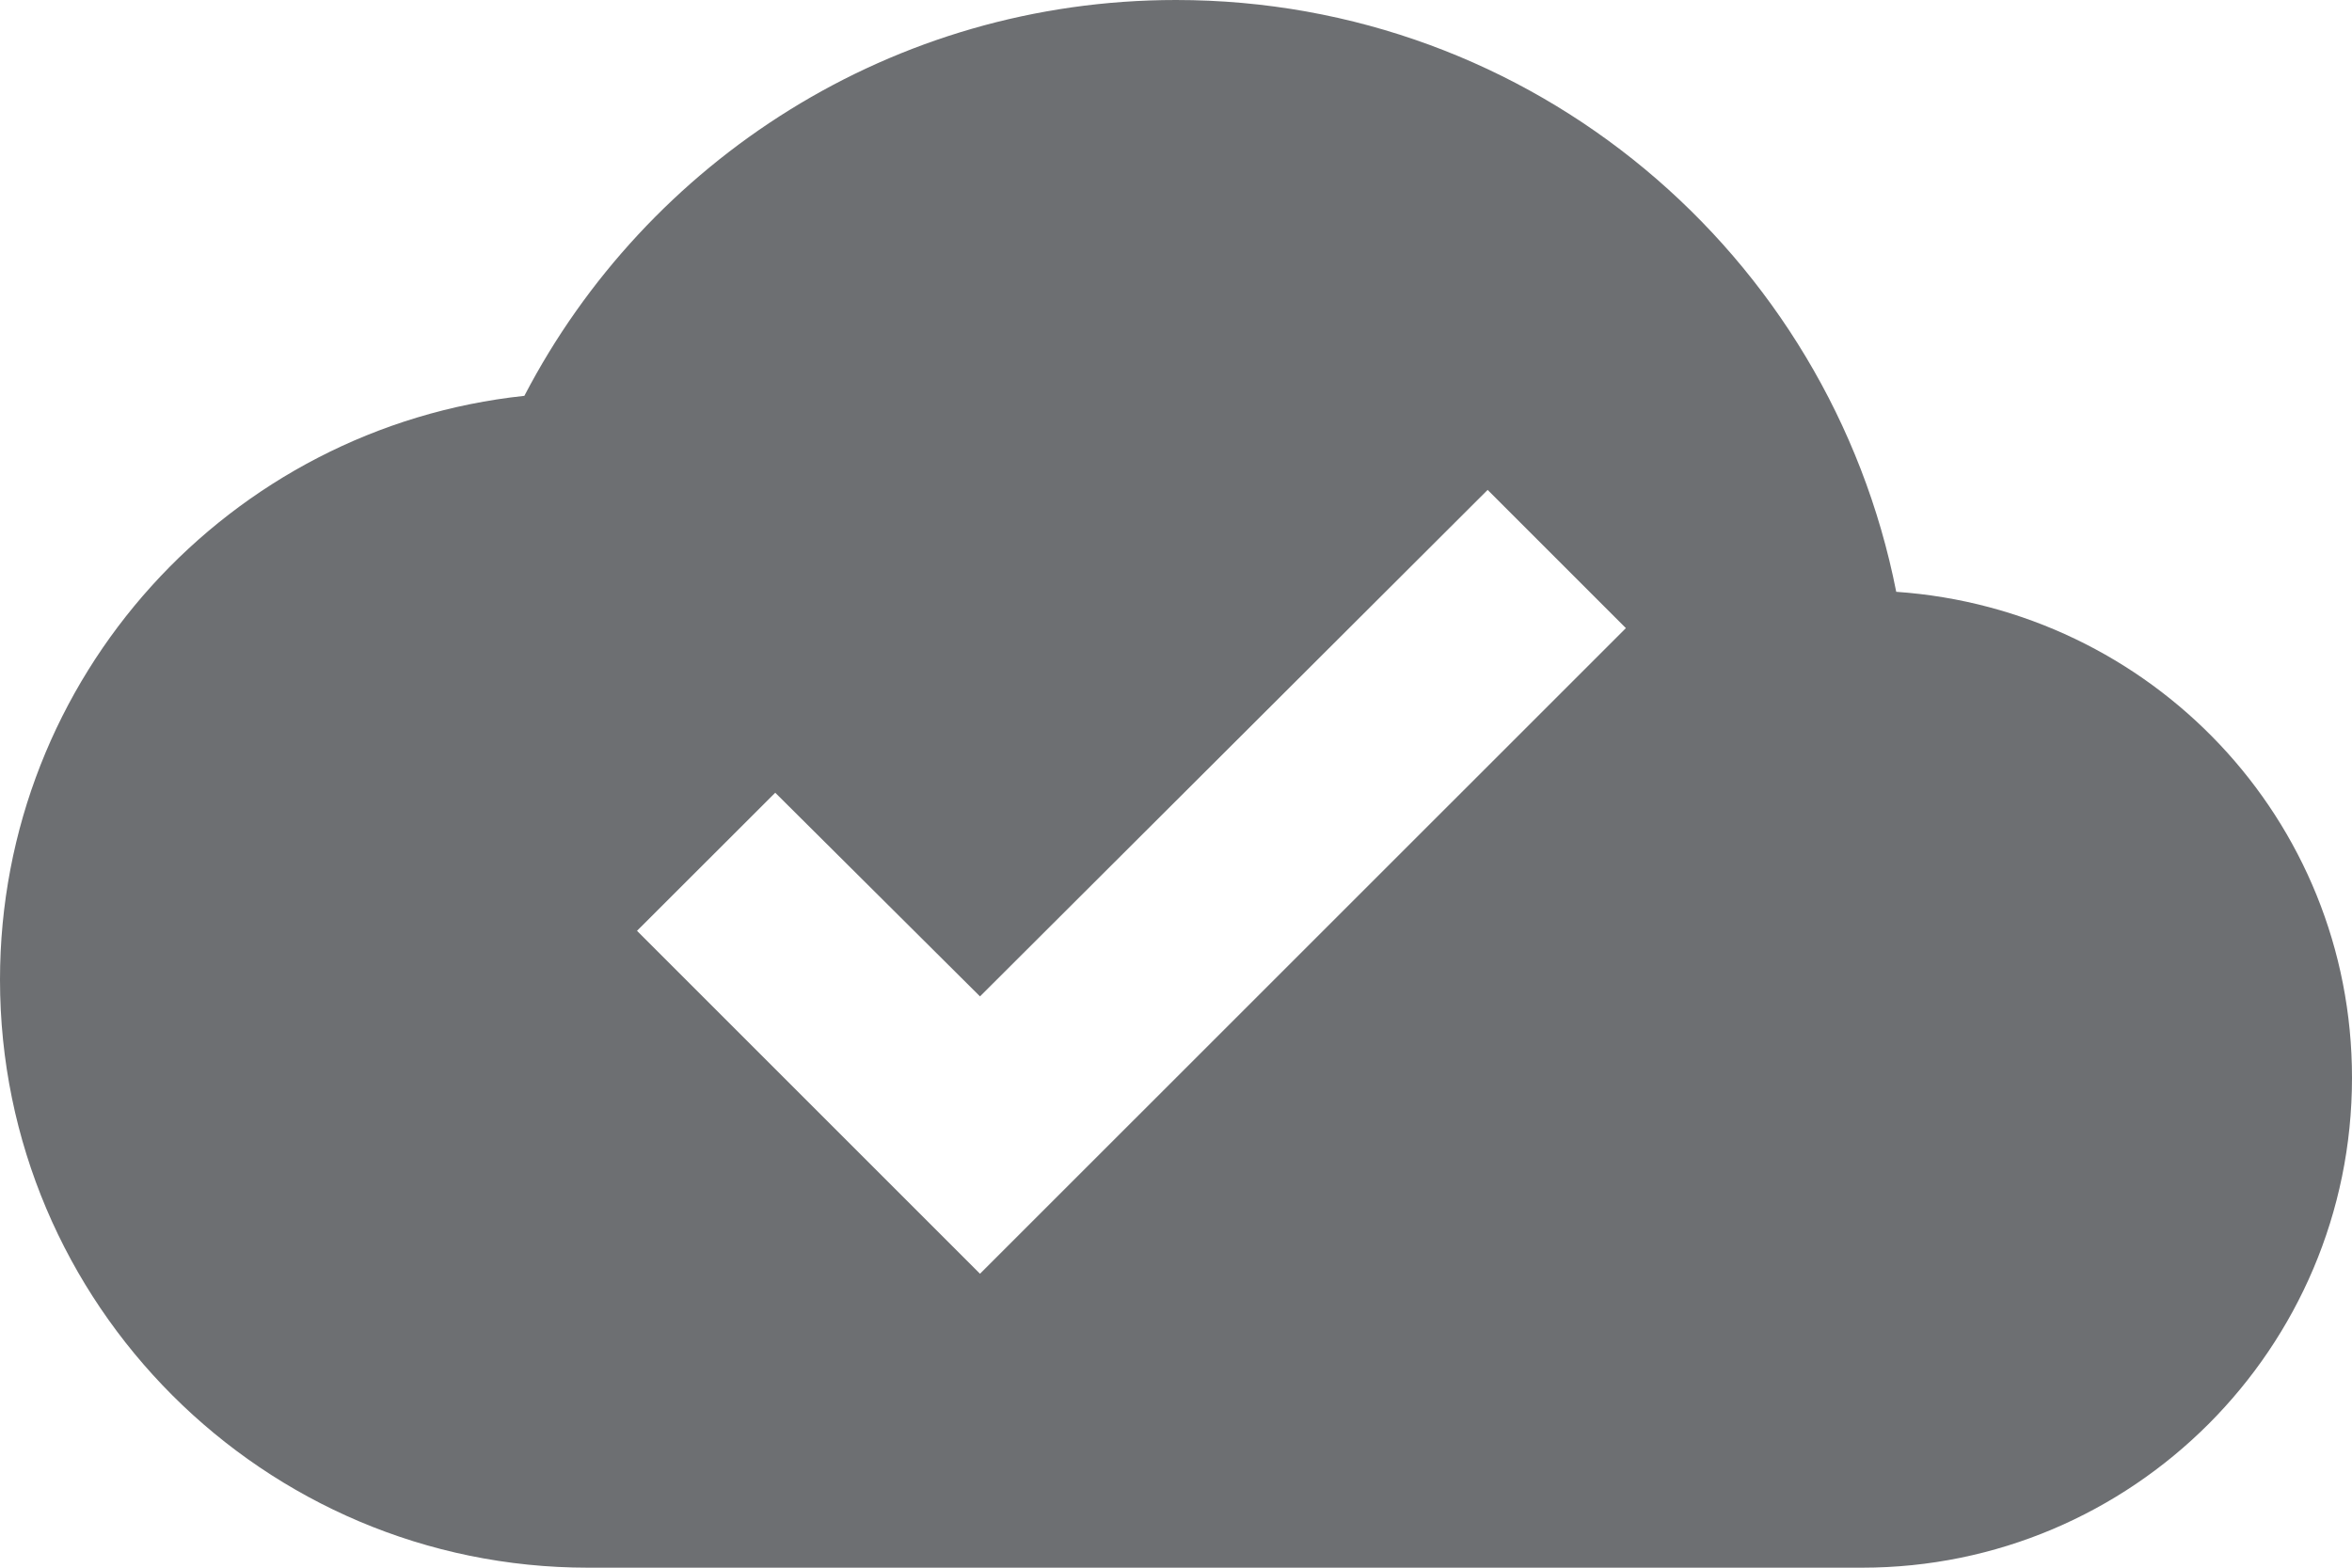
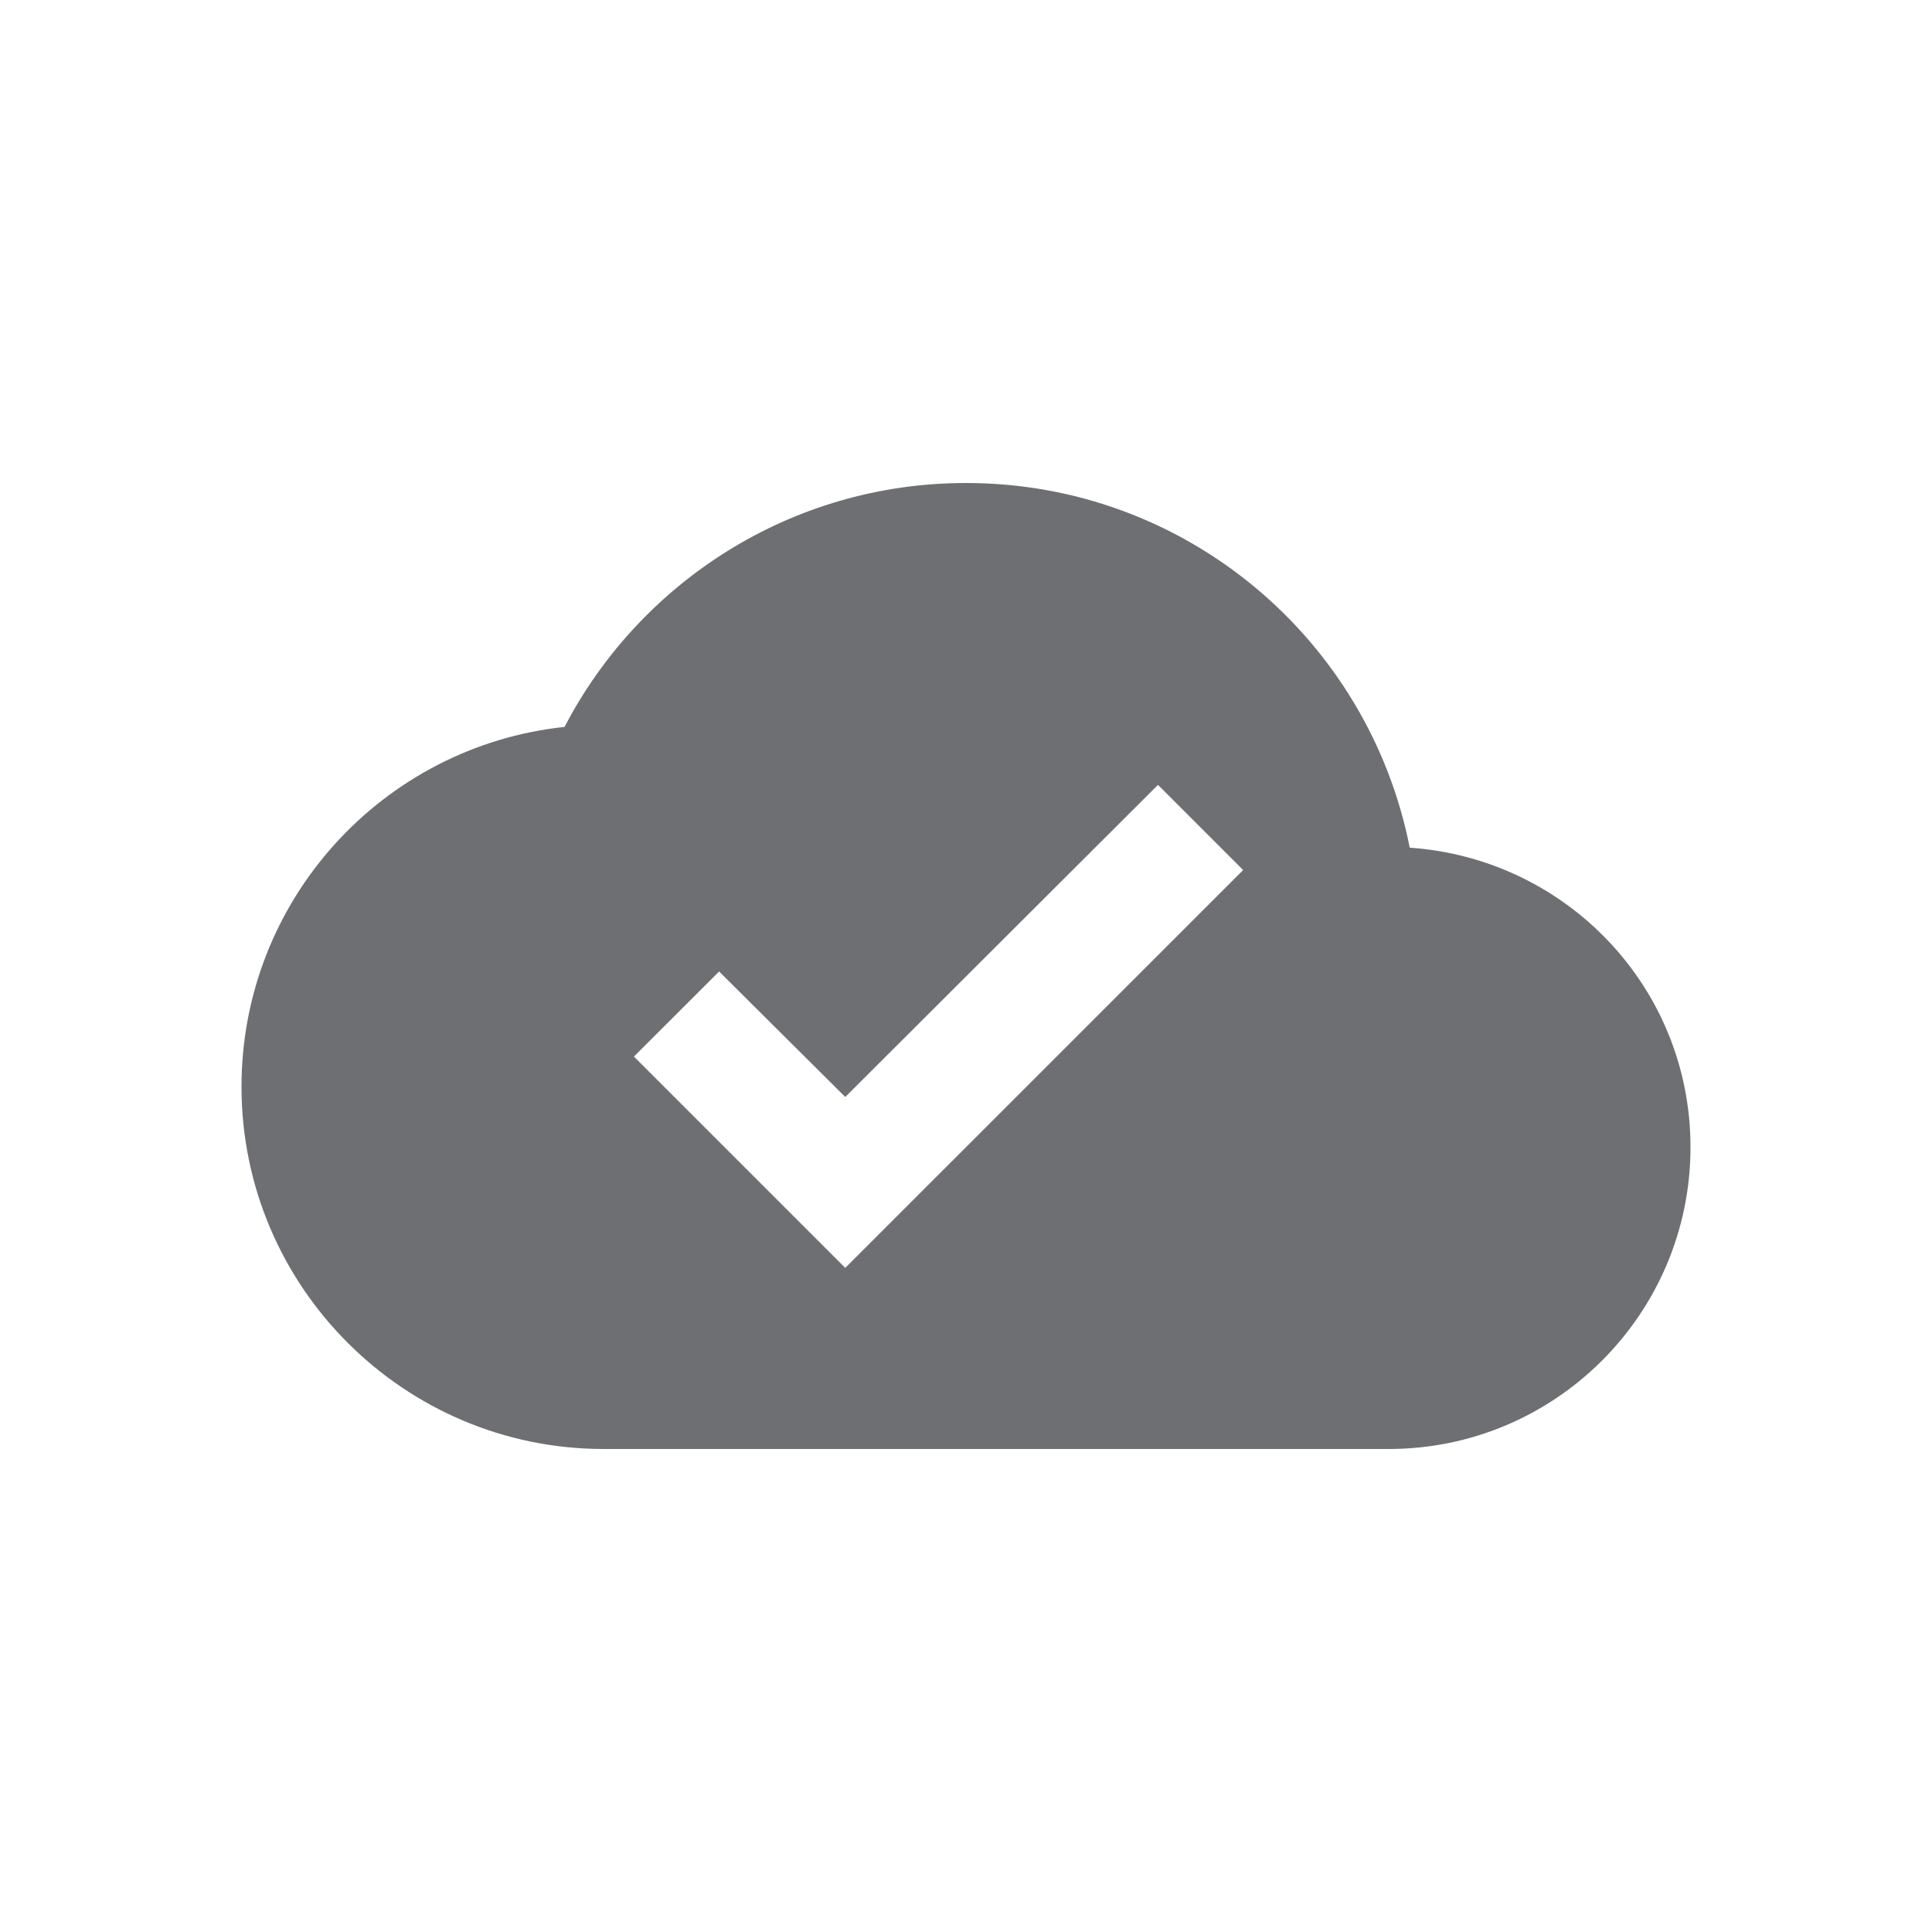
- <svg xmlns="http://www.w3.org/2000/svg" width="18px" height="12px" viewBox="0 0 18 12" version="1.1">
+ <svg xmlns="http://www.w3.org/2000/svg" width="24px" height="24px" viewBox="0 0 24 24" version="1.1">
  <defs />
-   <g id="Symbols" stroke="none" stroke-width="1" fill="none" fill-rule="evenodd">
-     <g id="State/stream/cloud-complete" transform="translate(-3, -6)">
-       <g id="baseline-cloud_done-24px-(1)" transform="translate(3, 3)">
-         <polygon id="Shape" points="0 0 18 0 18 18 0 18" />
-         <path d="M14.512,7.53 C14.002,4.942 11.73,3 9,3 C6.832,3 4.95,4.23 4.013,6.03 C1.755,6.27 0,8.182 0,10.5 C0,12.982 2.018,15 4.5,15 L14.25,15 C16.32,15 18,13.32 18,11.25 C18,9.27 16.462,7.665 14.512,7.53 Z M7.5,12.75 L4.875,10.125 L5.933,9.068 L7.5,10.627 L11.385,6.75 L12.443,7.808 L7.5,12.75 Z" id="Shape" fill="#6D6F72" fill-rule="nonzero" />
-       </g>
+   <g id="State/stream/cloud-complete" stroke="none" stroke-width="1" fill="none" fill-rule="evenodd">
+     <rect id="bounds" x="0" y="0" width="24" height="24" />
+     <g id="baseline-cloud_done-24px-(1)" transform="translate(3, 3)">
+       <polygon id="Shape" points="0 0 18 0 18 18 0 18" />
+       <path d="M14.512,7.53 C14.002,4.942 11.73,3 9,3 C6.832,3 4.95,4.23 4.013,6.03 C1.755,6.27 0,8.182 0,10.5 C0,12.982 2.018,15 4.5,15 L14.25,15 C16.32,15 18,13.32 18,11.25 C18,9.27 16.462,7.665 14.512,7.53 Z M7.5,12.75 L4.875,10.125 L5.933,9.068 L7.5,10.627 L11.385,6.75 L12.443,7.808 L7.5,12.75 Z" id="Shape" fill="#6D6F72" fill-rule="nonzero" />
    </g>
  </g>
</svg>
